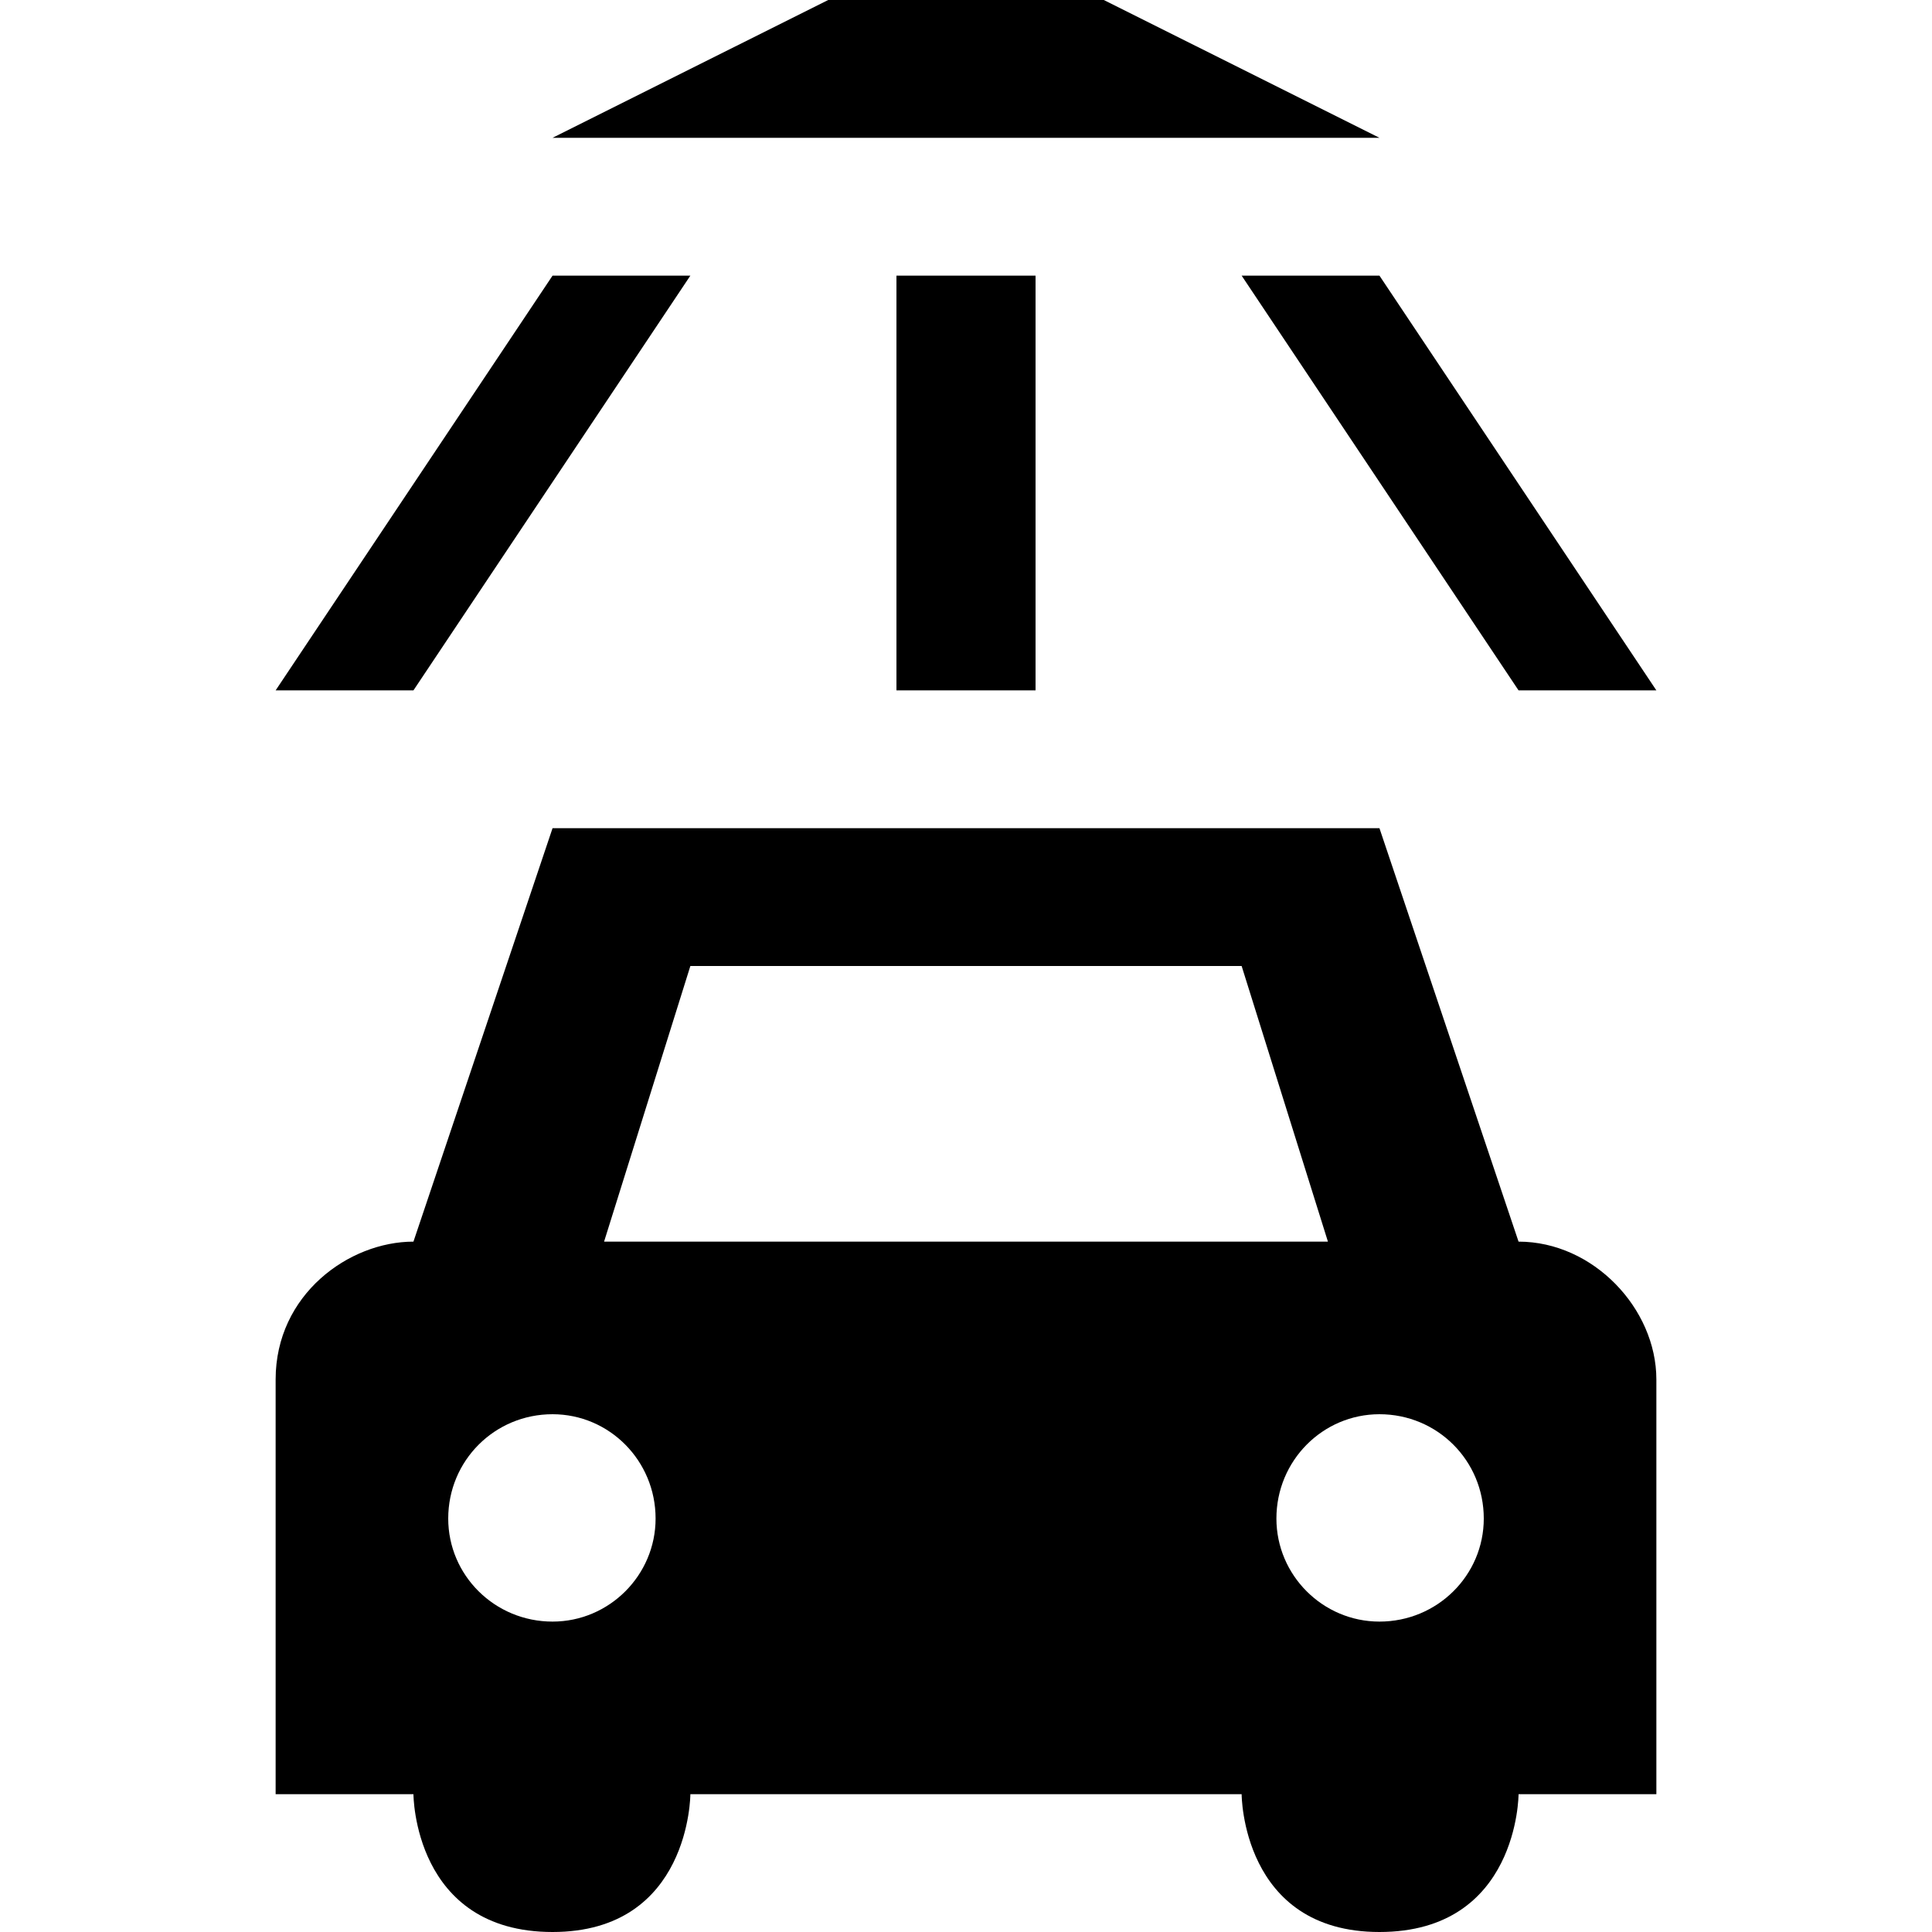
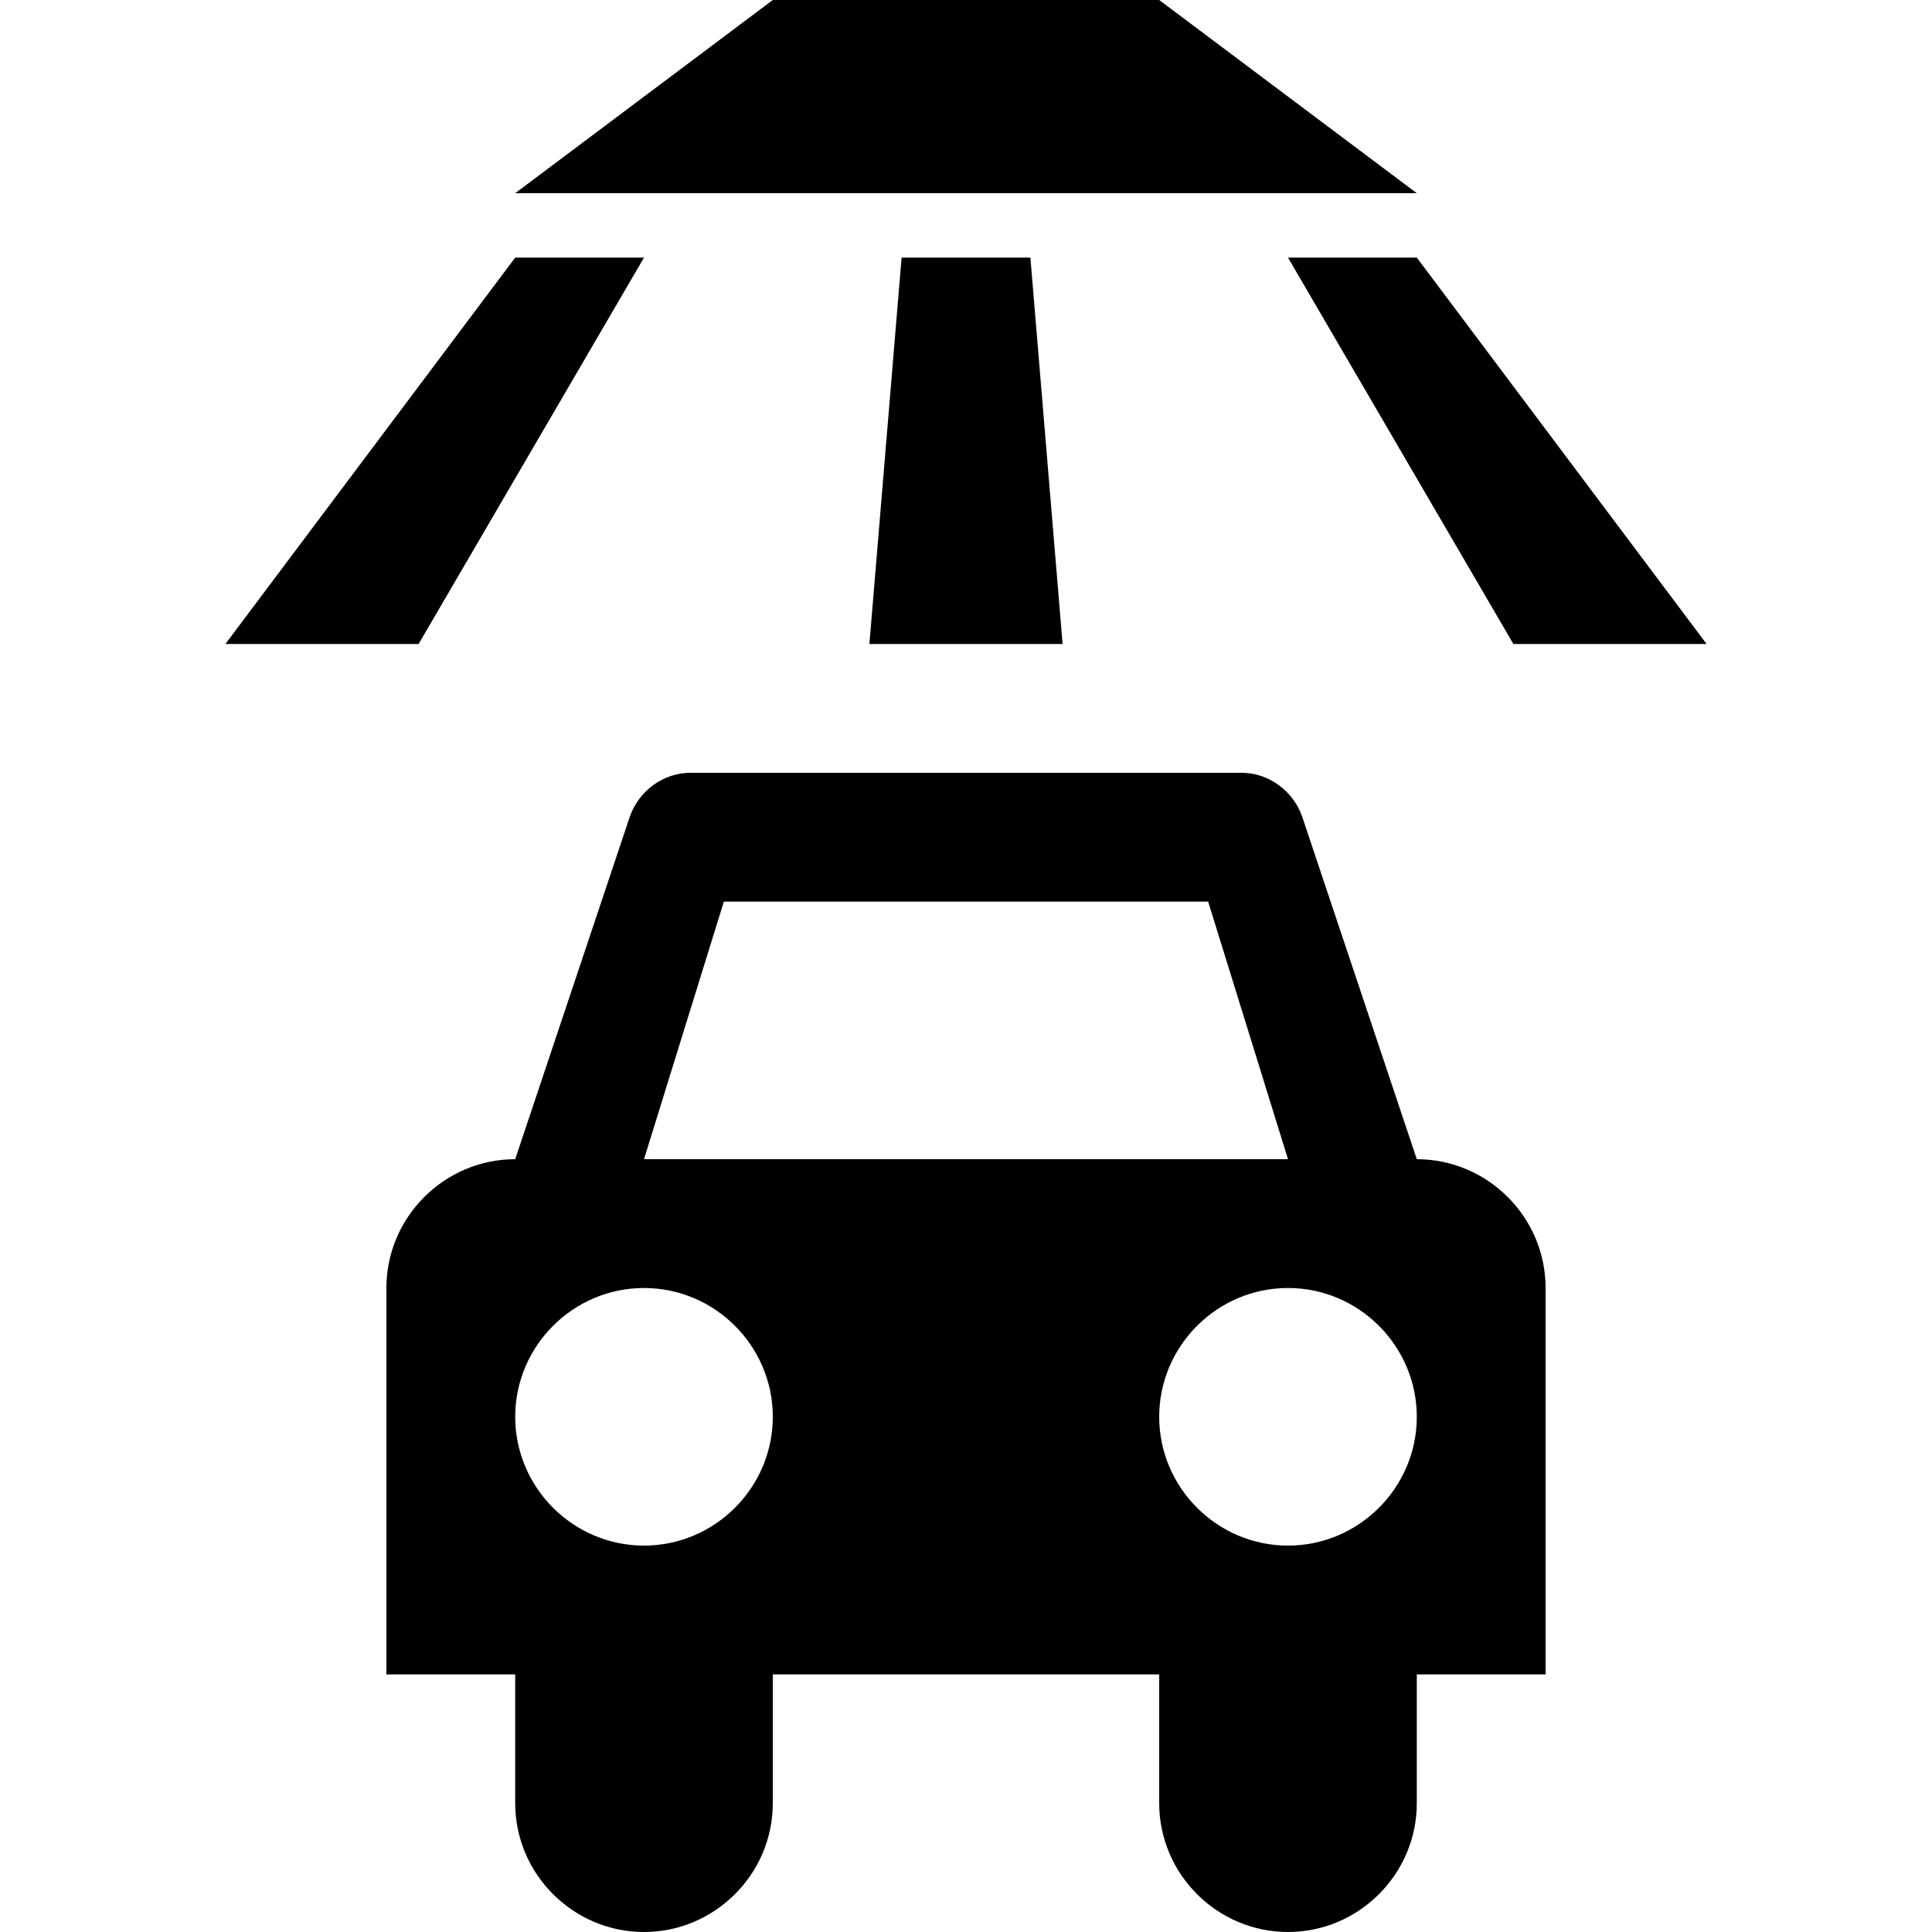
<svg xmlns="http://www.w3.org/2000/svg" viewBox="0 0 15 15" version="1.1">
-   <path d="M5.36 2.14L3.21 5.36L2.14 5.36L4.29 2.14L5.36 2.14ZM9.64 2.14L11.79 5.36L12.86 5.36L10.71 2.14L9.64 2.14ZM6.96 2.14L8.04 2.14L8.04 5.36L6.96 5.36L6.96 2.14ZM6.43 0L4.29 1.07L10.71 1.07L8.57 0L6.43 0ZM4.29 6.43L3.21 9.64C2.71 9.64 2.14 10.05 2.14 10.71L2.14 13.93L3.21 13.93C3.21 13.93 3.21 15 4.29 15C5.36 15 5.36 13.93 5.36 13.93L9.64 13.93C9.64 13.93 9.64 15 10.71 15C11.79 15 11.79 13.93 11.79 13.93L12.86 13.93L12.86 10.71C12.86 10.16 12.37 9.64 11.79 9.64L10.71 6.43L4.29 6.43ZM5.36 7.5L9.64 7.5L10.31 9.64L4.69 9.64L5.36 7.5ZM4.29 10.98C4.73 10.98 5.09 11.34 5.09 11.79C5.09 12.23 4.73 12.59 4.29 12.59C3.84 12.59 3.48 12.23 3.48 11.79C3.48 11.34 3.84 10.98 4.29 10.98ZM10.71 10.98C11.16 10.98 11.52 11.34 11.52 11.79C11.52 12.23 11.16 12.59 10.71 12.59C10.27 12.59 9.91 12.23 9.91 11.79C9.91 11.34 10.27 10.98 10.71 10.98Z" />
+   <path d="M5 2L3.25 5L1.75 5L4 2L5 2ZM10 2L11.75 5L13.25 5L11 2L10 2ZM7 2L8 2L8.25 5L6.75 5L7 2ZM6 0L4 1.5L11 1.5L9 0L6 0Z" />
+   <path d="M9.64 6C9.85 6 10.04 6.14 10.11 6.34L11 9C11.55 9 12 9.45 12 10L12 13L11 13L11 14C11 14.55 10.55 15 10 15C9.45 15 9 14.55 9 14L9 13L6 13L6 14C6 14.55 5.55 15 5 15C4.45 15 4 14.55 4 14L4 13L3 13L3 10C3 9.45 3.45 9 4 9L4.89 6.34C4.96 6.14 5.15 6 5.36 6L9.64 6ZM5 10C4.45 10 4 10.45 4 11C4 11.55 4.45 12 5 12C5.55 12 6 11.55 6 11C6 10.45 5.55 10 5 10ZM10 10C9.45 10 9 10.45 9 11C9 11.55 9.45 12 10 12C10.55 12 11 11.55 11 11C11 10.45 10.55 10 10 10ZM9.38 7L5.62 7L5 9L10 9L9.38 7Z" />
</svg>
